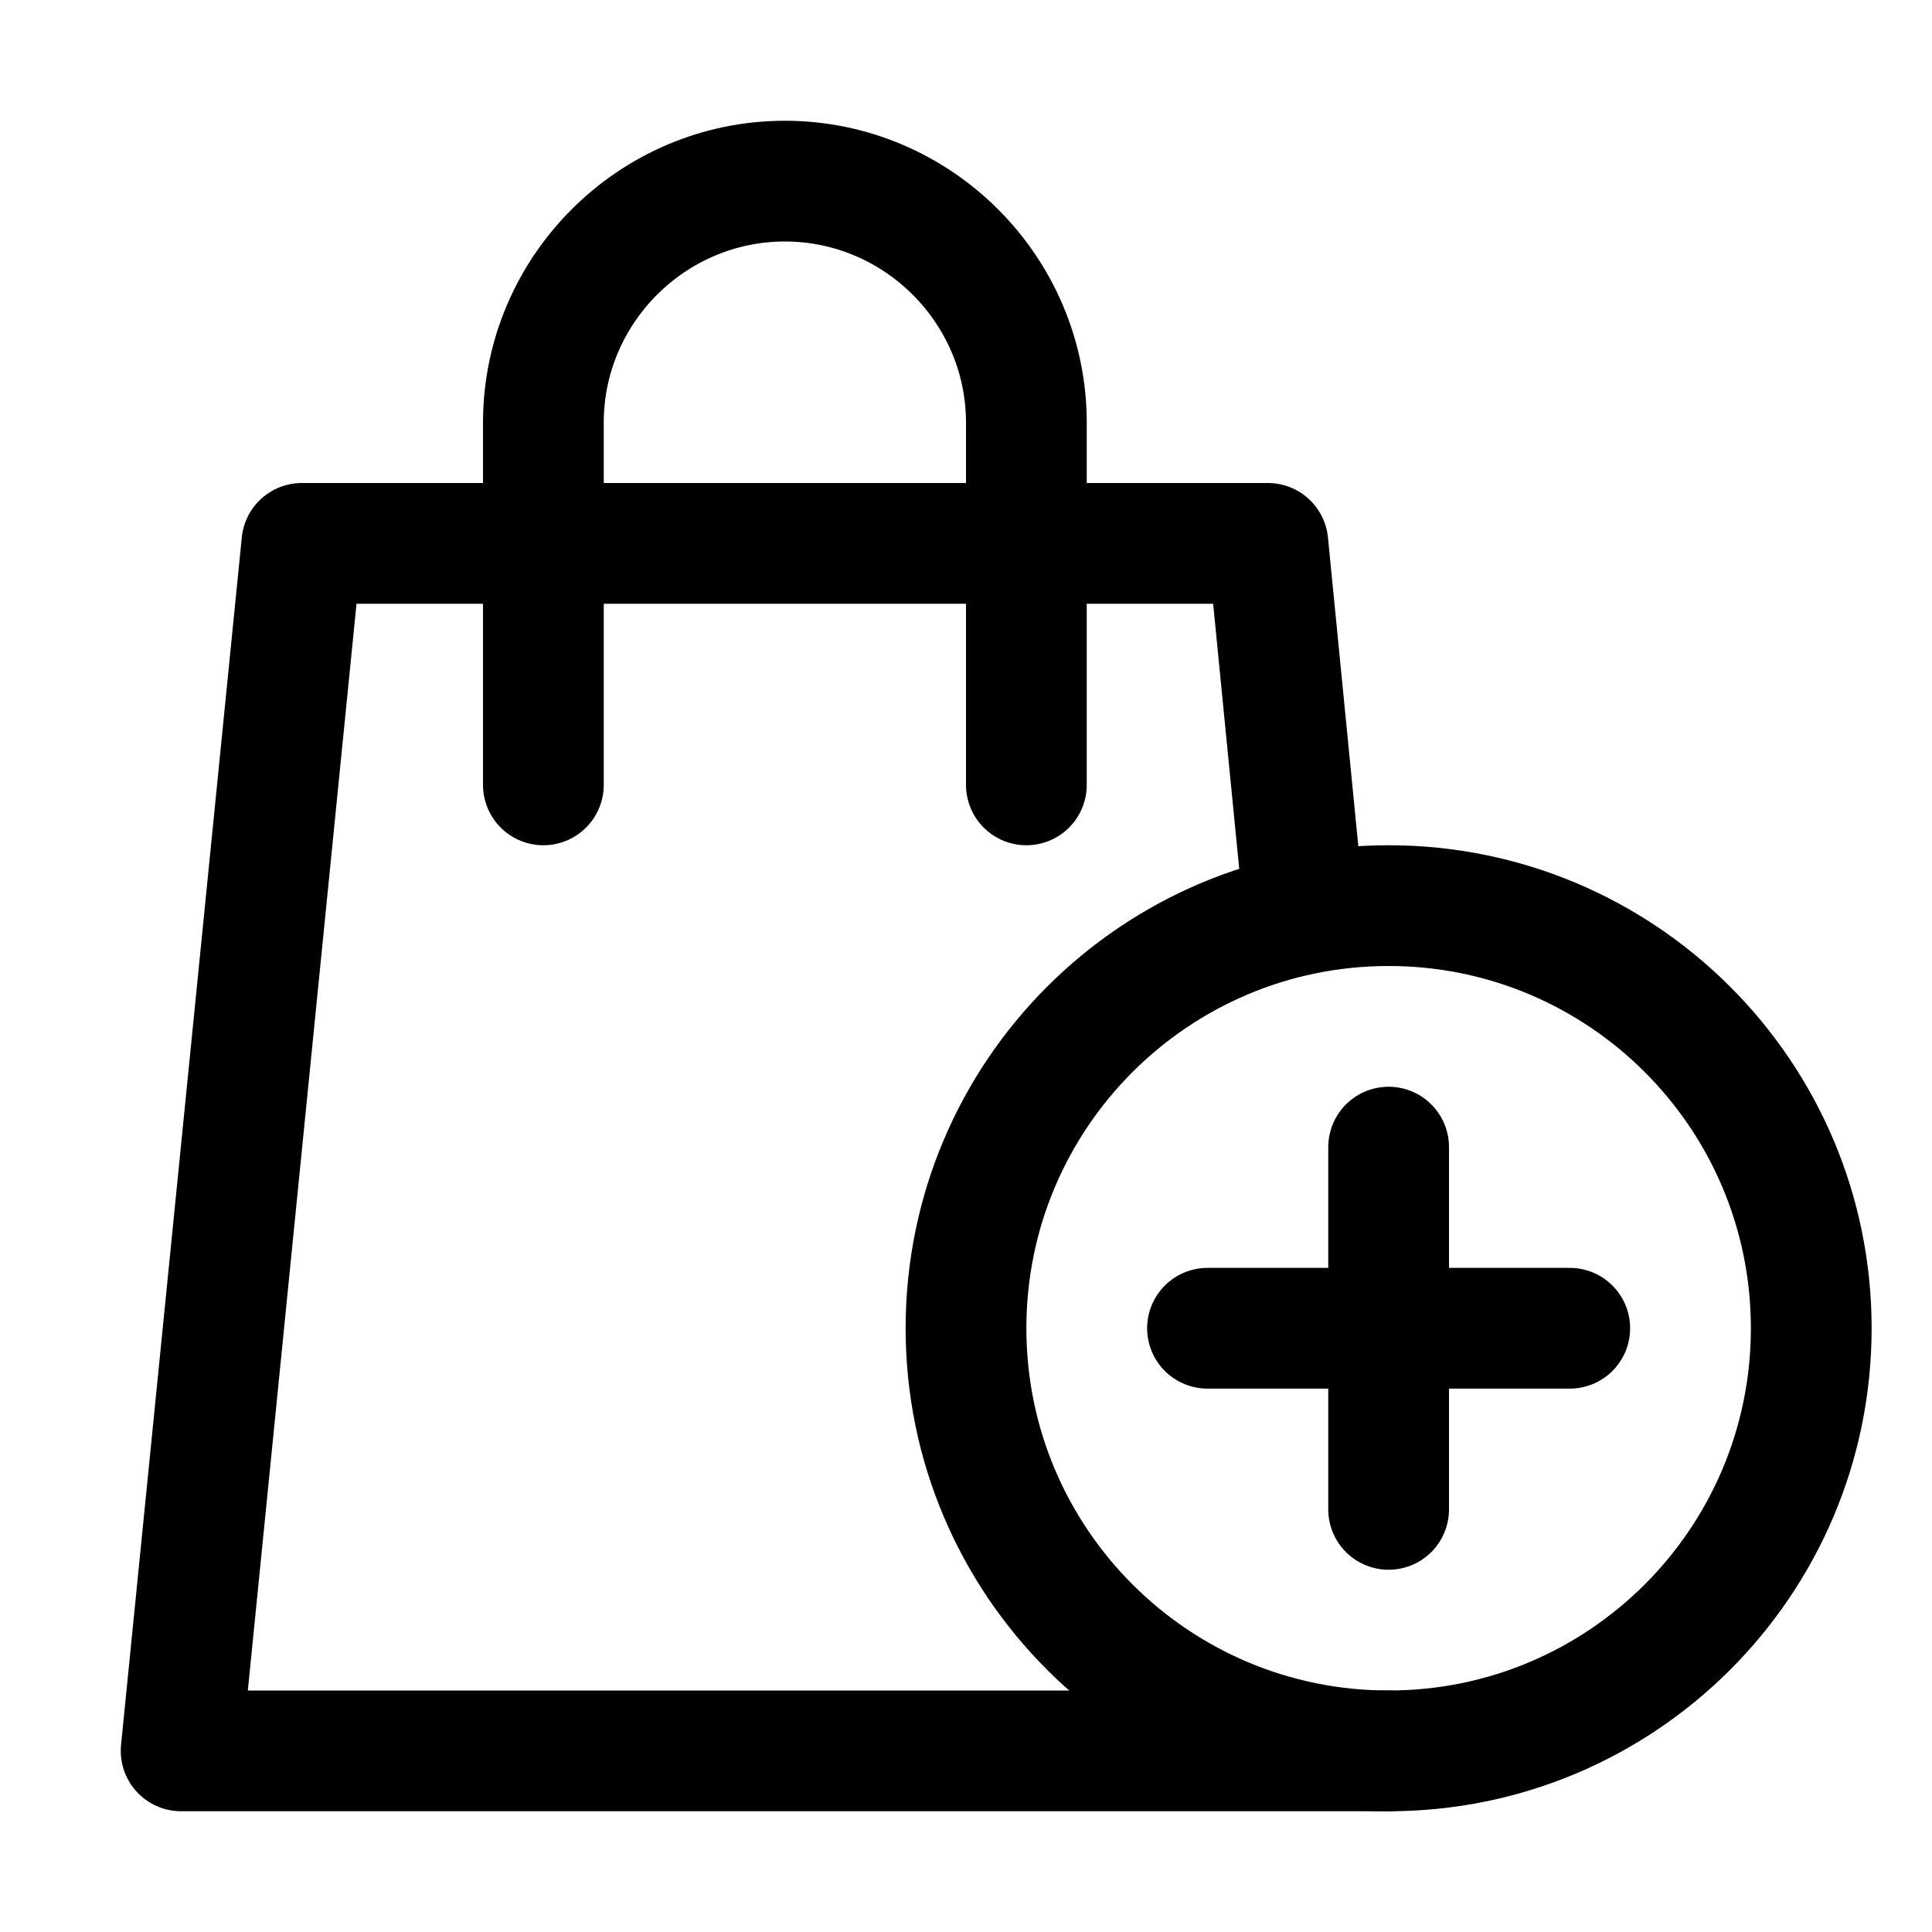
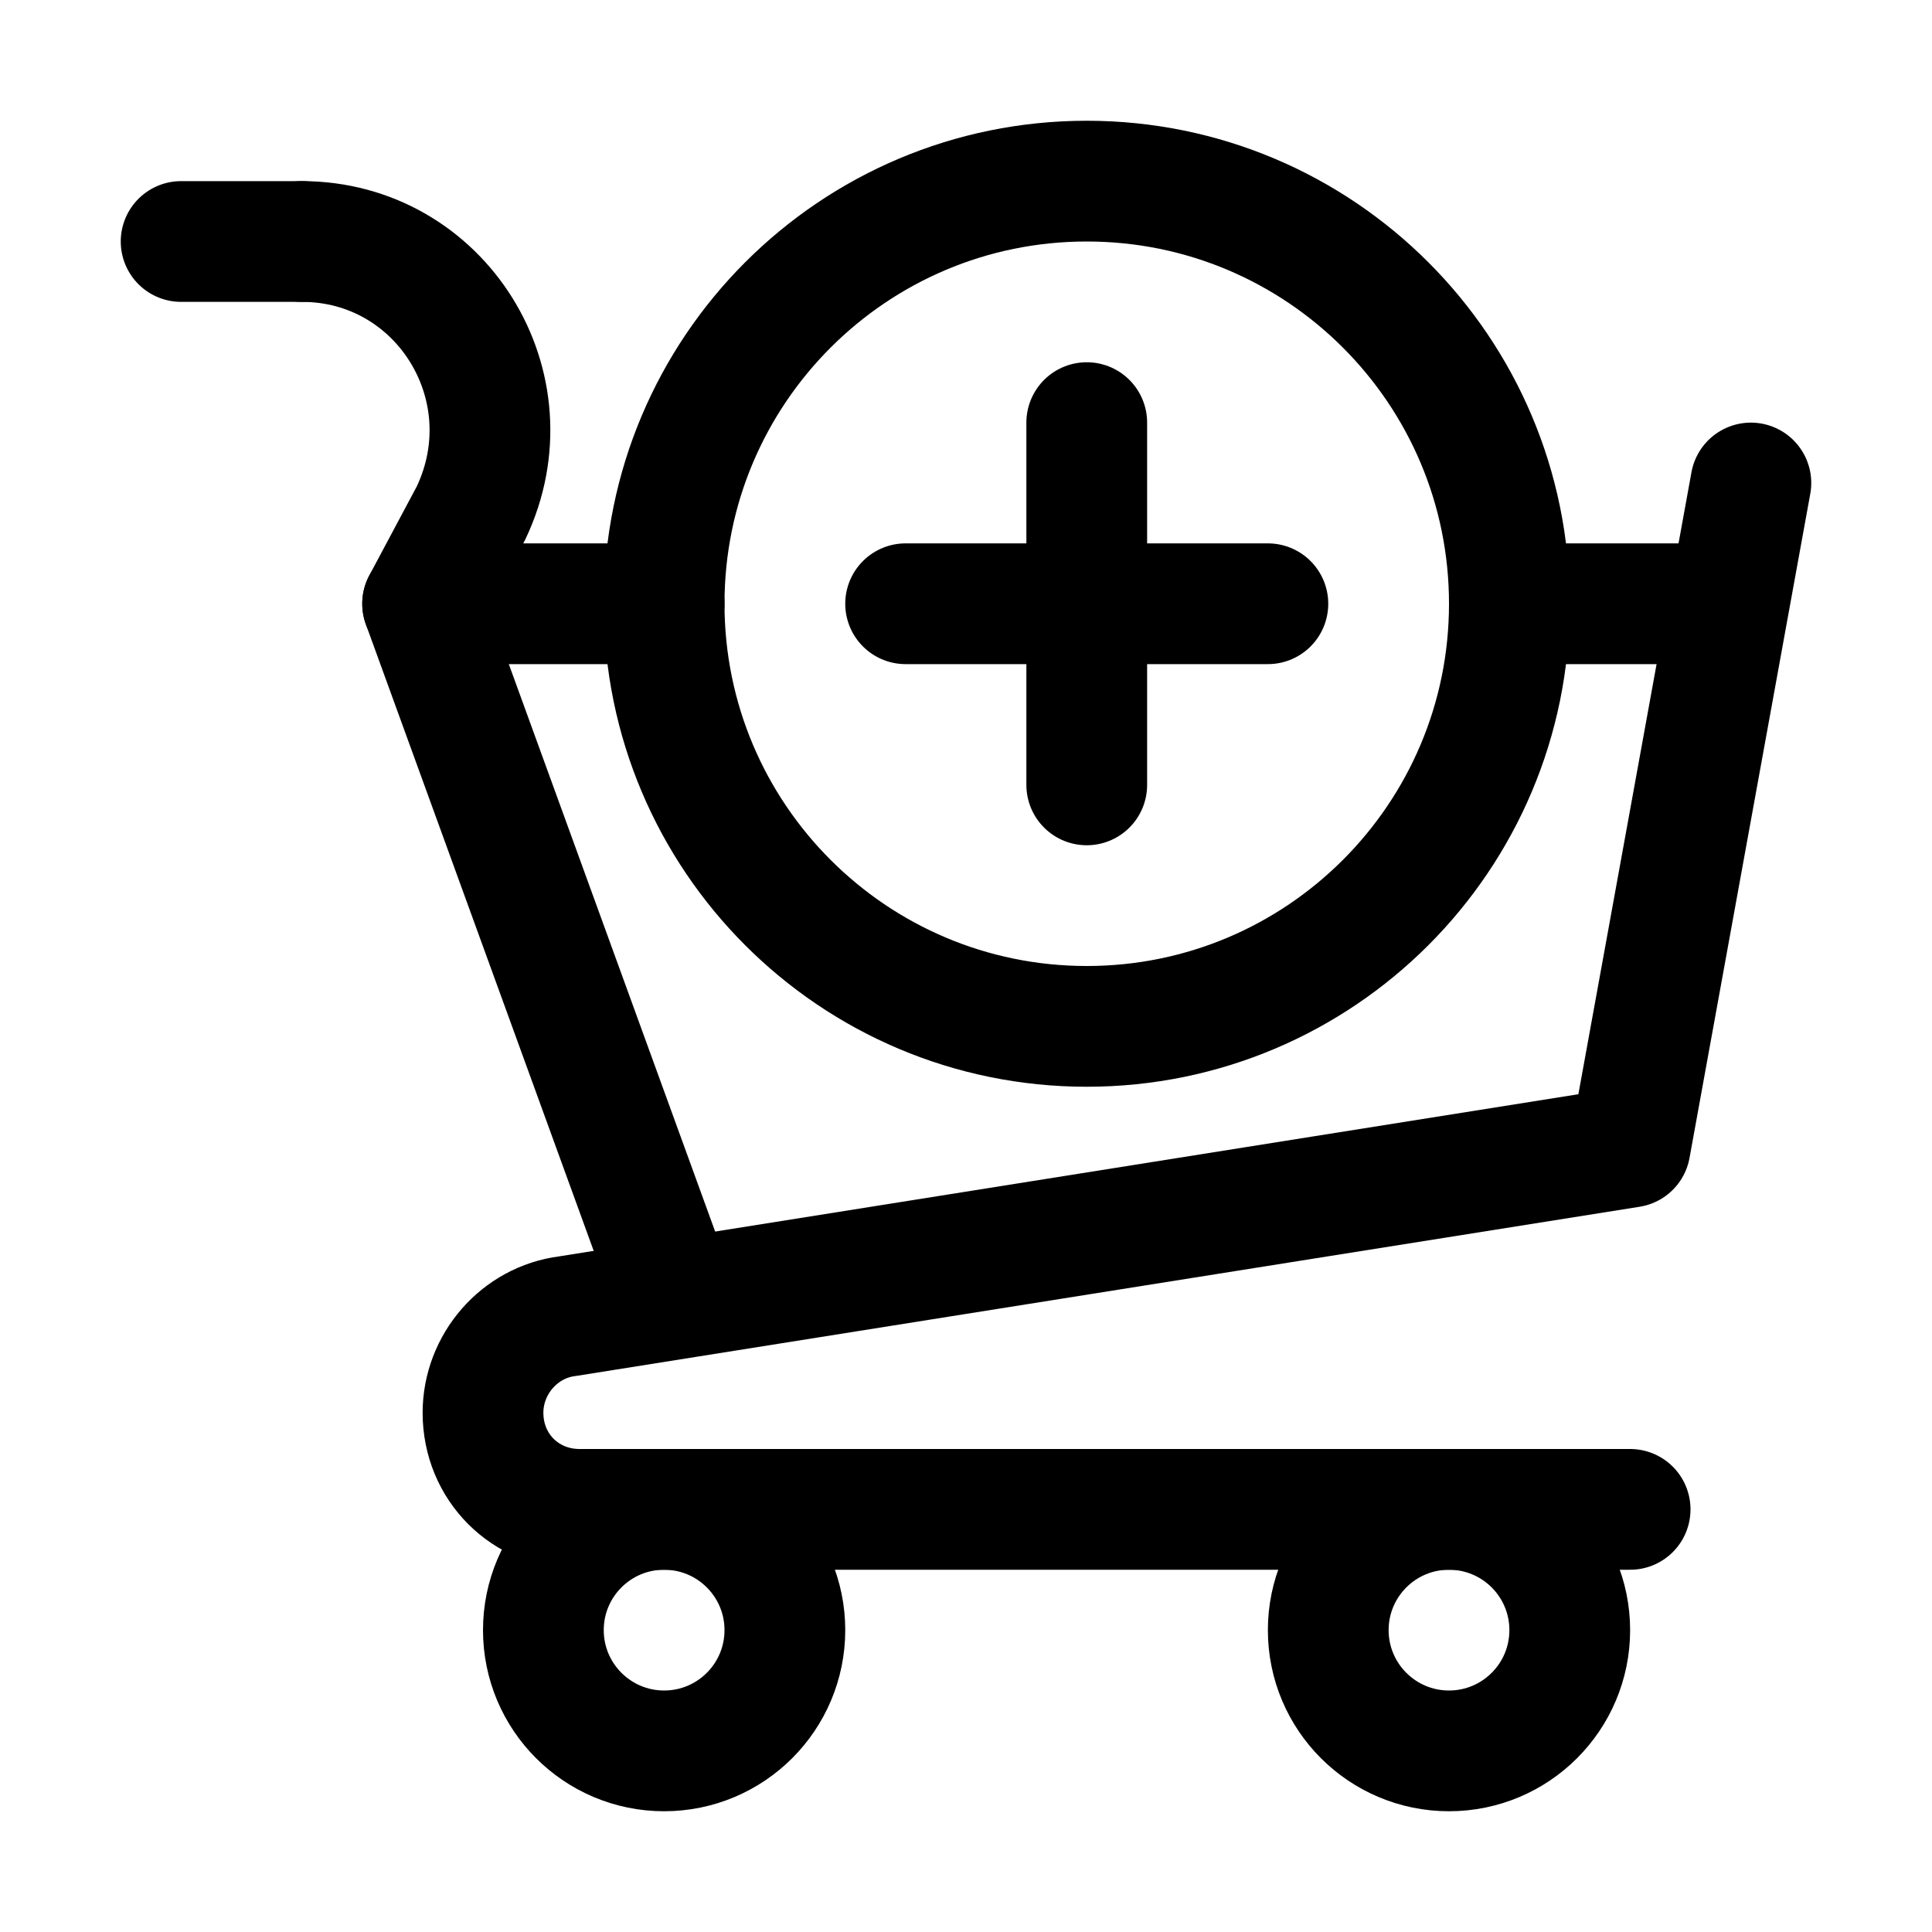
<svg xmlns="http://www.w3.org/2000/svg" version="1.1" id="Icons" x="0px" y="0px" viewBox="0 0 32 32" style="enable-background:new 0 0 32 32;" xml:space="preserve">
  <style type="text/css">
	.st0{fill:none;stroke:#000000;stroke-width:2;stroke-linecap:round;stroke-linejoin:round;stroke-miterlimit:10;}
	
		.st1{fill:none;stroke:#000000;stroke-width:2;stroke-linecap:round;stroke-linejoin:round;stroke-miterlimit:10;stroke-dasharray:3;}
	.st2{fill:none;stroke:#000000;stroke-width:2;stroke-linejoin:round;stroke-miterlimit:10;}
	.st3{fill:none;}
</style>
-   <path class="st0" d="M9,13V7c0-2.2,1.8-4,4-4h0c2.2,0,4,1.8,4,4v6" />
-   <circle class="st0" cx="23" cy="22" r="7" />
-   <line class="st0" x1="23" y1="19" x2="23" y2="25" />
-   <line class="st0" x1="20" y1="22" x2="26" y2="22" />
-   <polyline class="st0" points="23,29 3,29 5,9 21,9 21.6,15.1 " />
-   <rect y="-144" class="st3" width="536" height="680" />
+   <path class="st0" d="M29,8l-2,11L9.4,21.8C8.6,21.9,8,22.6,8,23.4v0C8,24.3,8.7,25,9.6,25H27" id="id_101" />
+   <path class="st0" d="M5,4L5,4c2.3,0,3.8,2.4,2.8,4.5L7,10l4,11" id="id_102" />
+   <line class="st0" x1="3" y1="4" x2="5" y2="4" id="id_103" />
+   <circle class="st0" cx="11" cy="27" r="2" id="id_104" />
+   <circle class="st0" cx="24" cy="27" r="2" id="id_105" />
+   <circle class="st0" cx="18" cy="10" r="7" id="id_106" />
+   <line class="st0" x1="18" y1="7" x2="18" y2="13" id="id_107" />
+   <line class="st0" x1="15" y1="10" x2="21" y2="10" id="id_108" />
+   <line class="st0" x1="25" y1="10" x2="28" y2="10" id="id_109" />
+   <line class="st0" x1="7" y1="10" x2="11" y2="10" id="id_110" />
+   <rect x="-72" class="st3" width="536" height="680" id="id_111" />
</svg>
